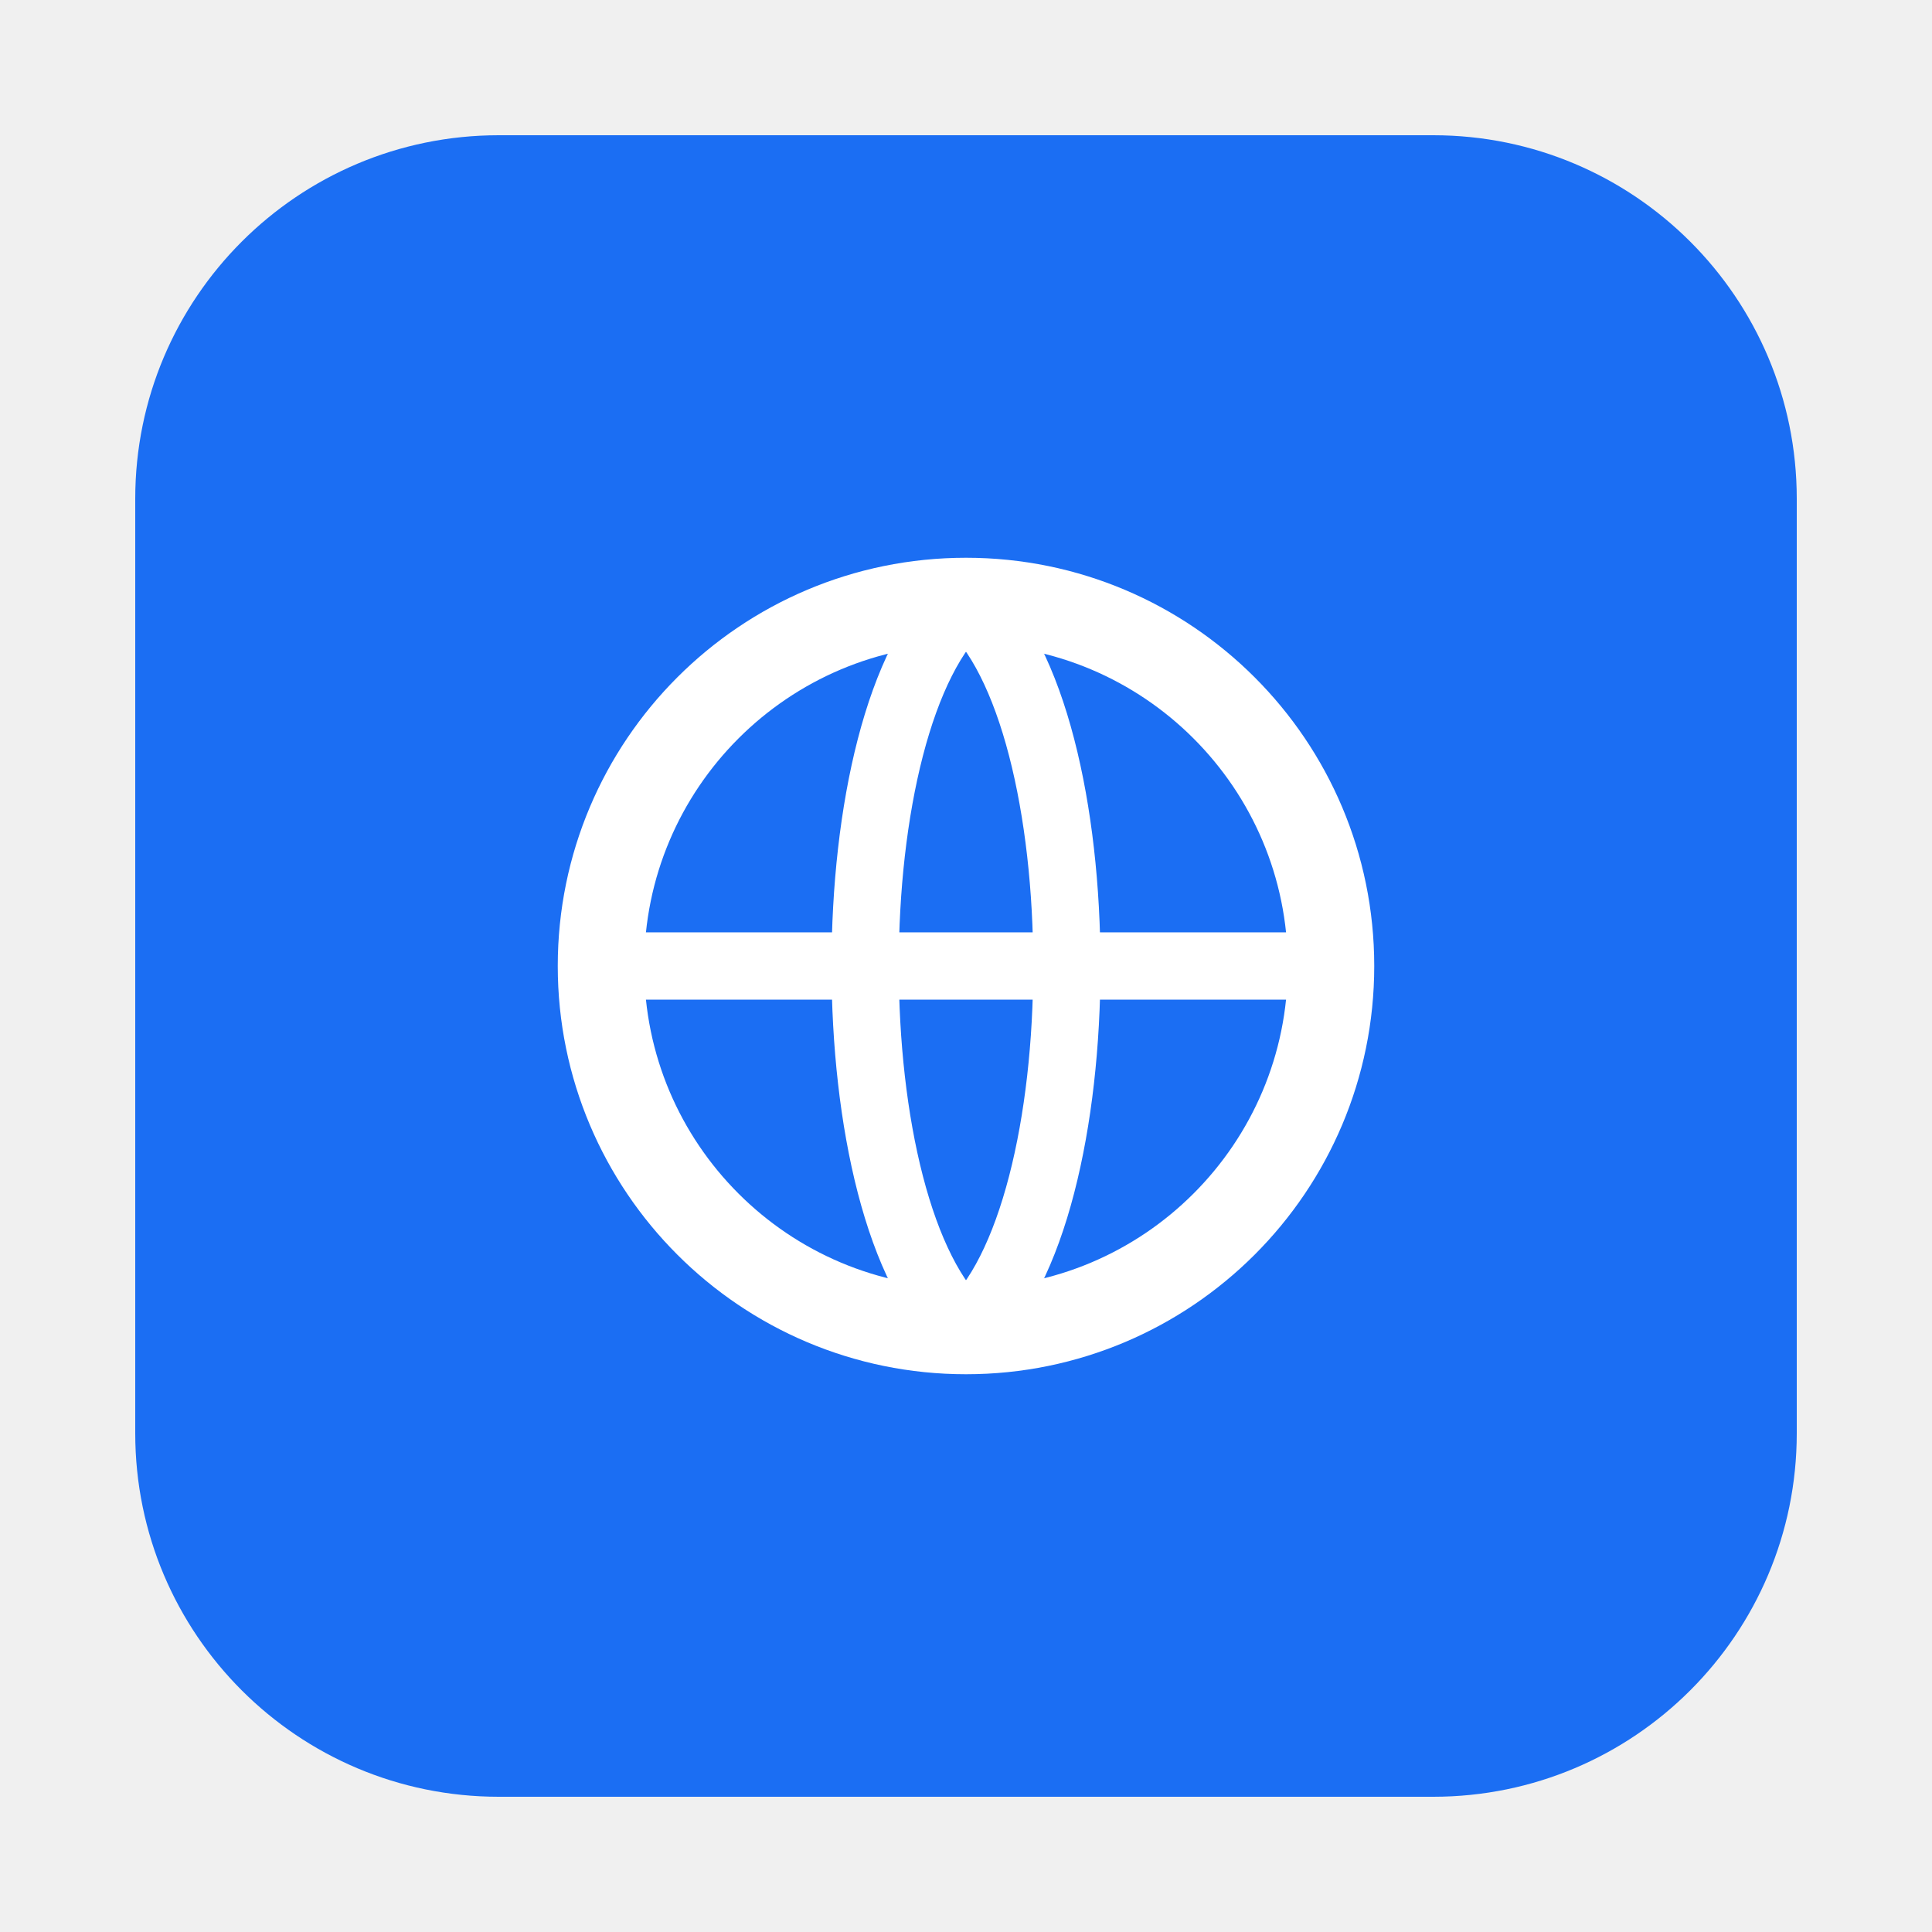
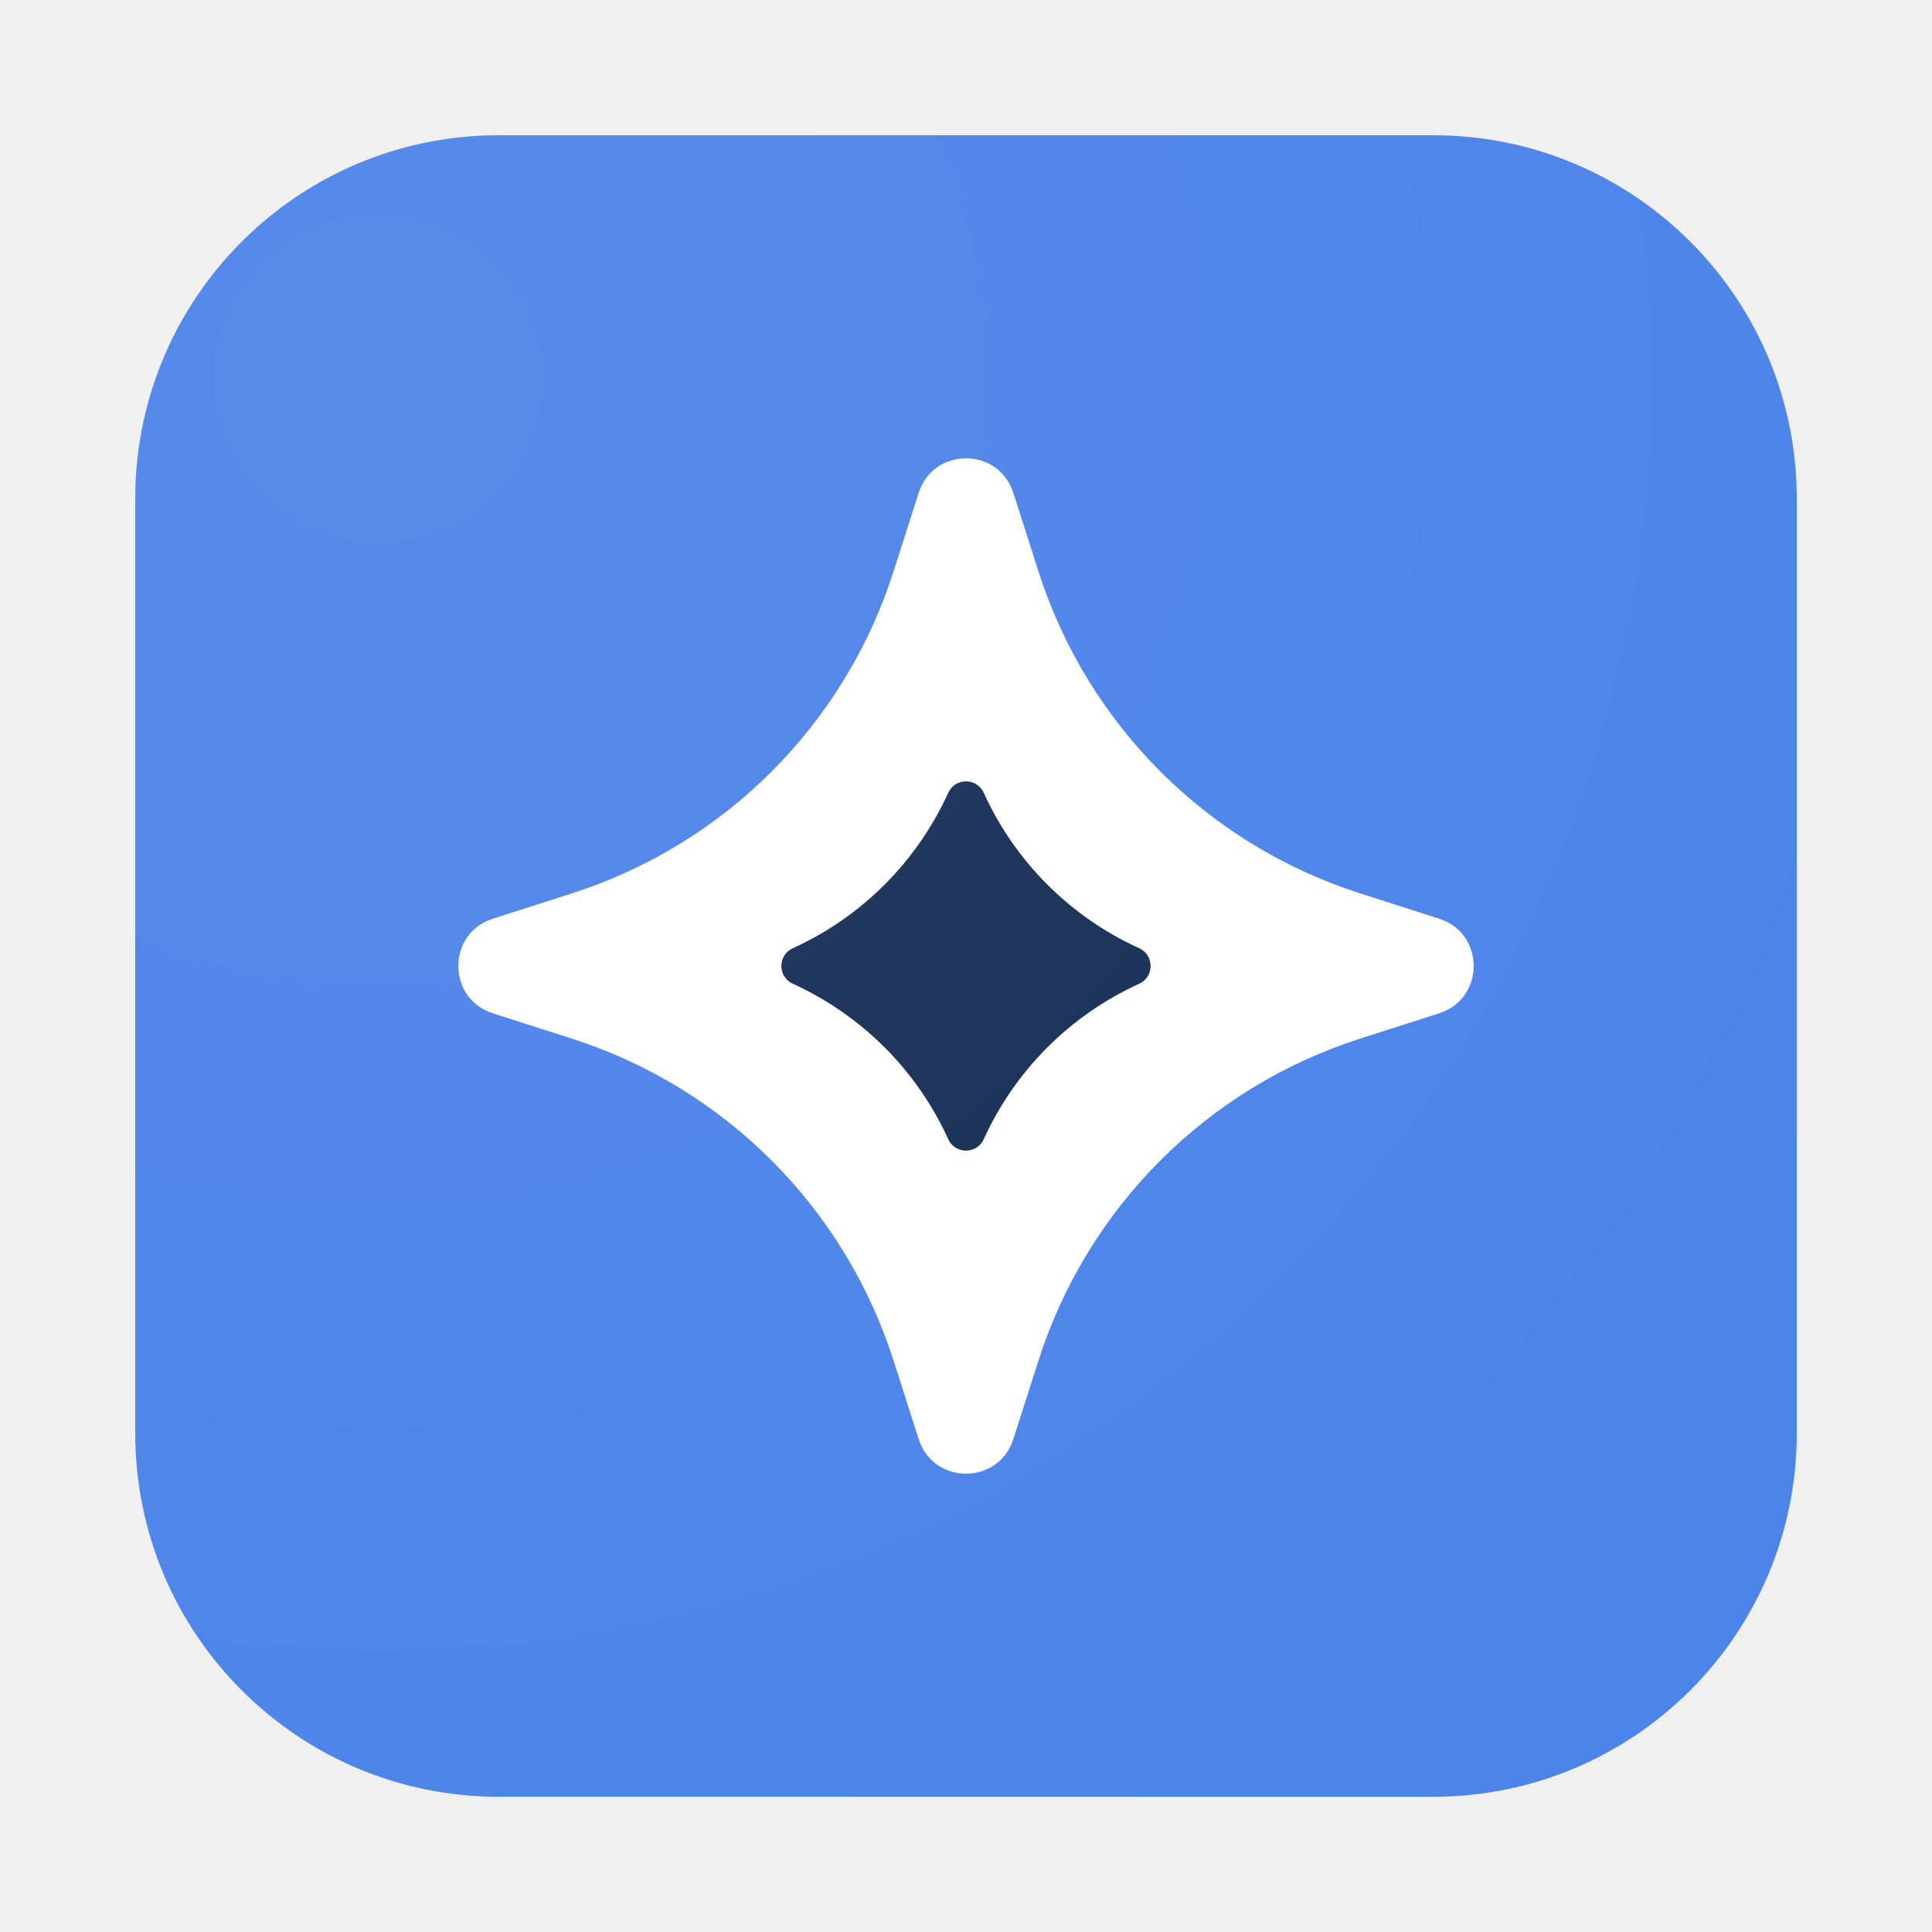
<svg xmlns="http://www.w3.org/2000/svg" viewBox="0 0 128 128">
+   <defs>
+     <clipPath id="tile">
+       <rect width="128" height="128" rx="28" />
+     </clipPath>
+     <radialGradient id="shine" gradientUnits="userSpaceOnUse" cx="28.54" cy="28.54" r="72">
+       <stop offset="0" stop-color="#fff" stop-opacity="0.098" />
+       <stop offset="1" stop-color="#fff" stop-opacity="0" />
+     </radialGradient>
+   </defs>
  <g data-neo-inset="1" transform="translate(64 64) scale(0.86) translate(-64 -64)">
-     <rect width="128" height="128" rx="28" fill="#1b6ef3" />
-     <g transform="translate(64 64) scale(0.74) translate(-64 -64)">
-       <circle cx="64" cy="64" r="38" fill="none" stroke="#fff" stroke-width="9" />
-       <path d="M26 64h76M64 26c-14 12-14 64 0 76M64 26c14 12 14 64 0 76" fill="none" stroke="#fff" stroke-width="7" stroke-linecap="round" />
+     <g clip-path="url(#tile)">
+       <g transform="scale(1.777778) translate(-18 -18)">
+         <path d="M0,0h108v108h-108z" fill="#4d84e9" />
+         <path d="M50.856,71.087C48.735,64.459 43.541,59.265 36.913,57.144L33.497,56.05C31.501,55.412 31.501,52.588 33.497,51.95L36.913,50.856C43.541,48.735 48.735,43.541 50.856,36.913L51.95,33.497C52.588,31.501 55.412,31.501 56.05,33.497L57.144,36.913C59.265,43.541 64.459,48.735 71.087,50.856L74.503,51.95C76.499,52.588 76.499,55.412 74.503,56.05L71.087,57.144C64.459,59.265 59.265,64.459 57.144,71.087L56.05,74.503C55.412,76.499 52.588,76.499 51.95,74.503L50.856,71.087Z" fill="#ffffff" />
+         <path d="M53.229,61.503C51.872,58.519 49.481,56.128 46.497,54.771C45.834,54.47 45.834,53.53 46.497,53.229C49.481,51.872 51.872,49.481 53.229,46.497C53.53,45.834 54.47,45.834 54.771,46.497C56.128,49.481 58.519,51.872 61.503,53.229C62.166,53.53 62.166,54.47 61.503,54.771C58.519,56.128 56.128,58.519 54.771,61.503C54.47,62.166 53.53,62.166 53.229,61.503Z" fill="#193057" />
+         <circle cx="28.54" cy="28.54" r="72" fill="url(#shine)" fill-opacity="0.6" />
+       </g>
    </g>
  </g>
</svg>
